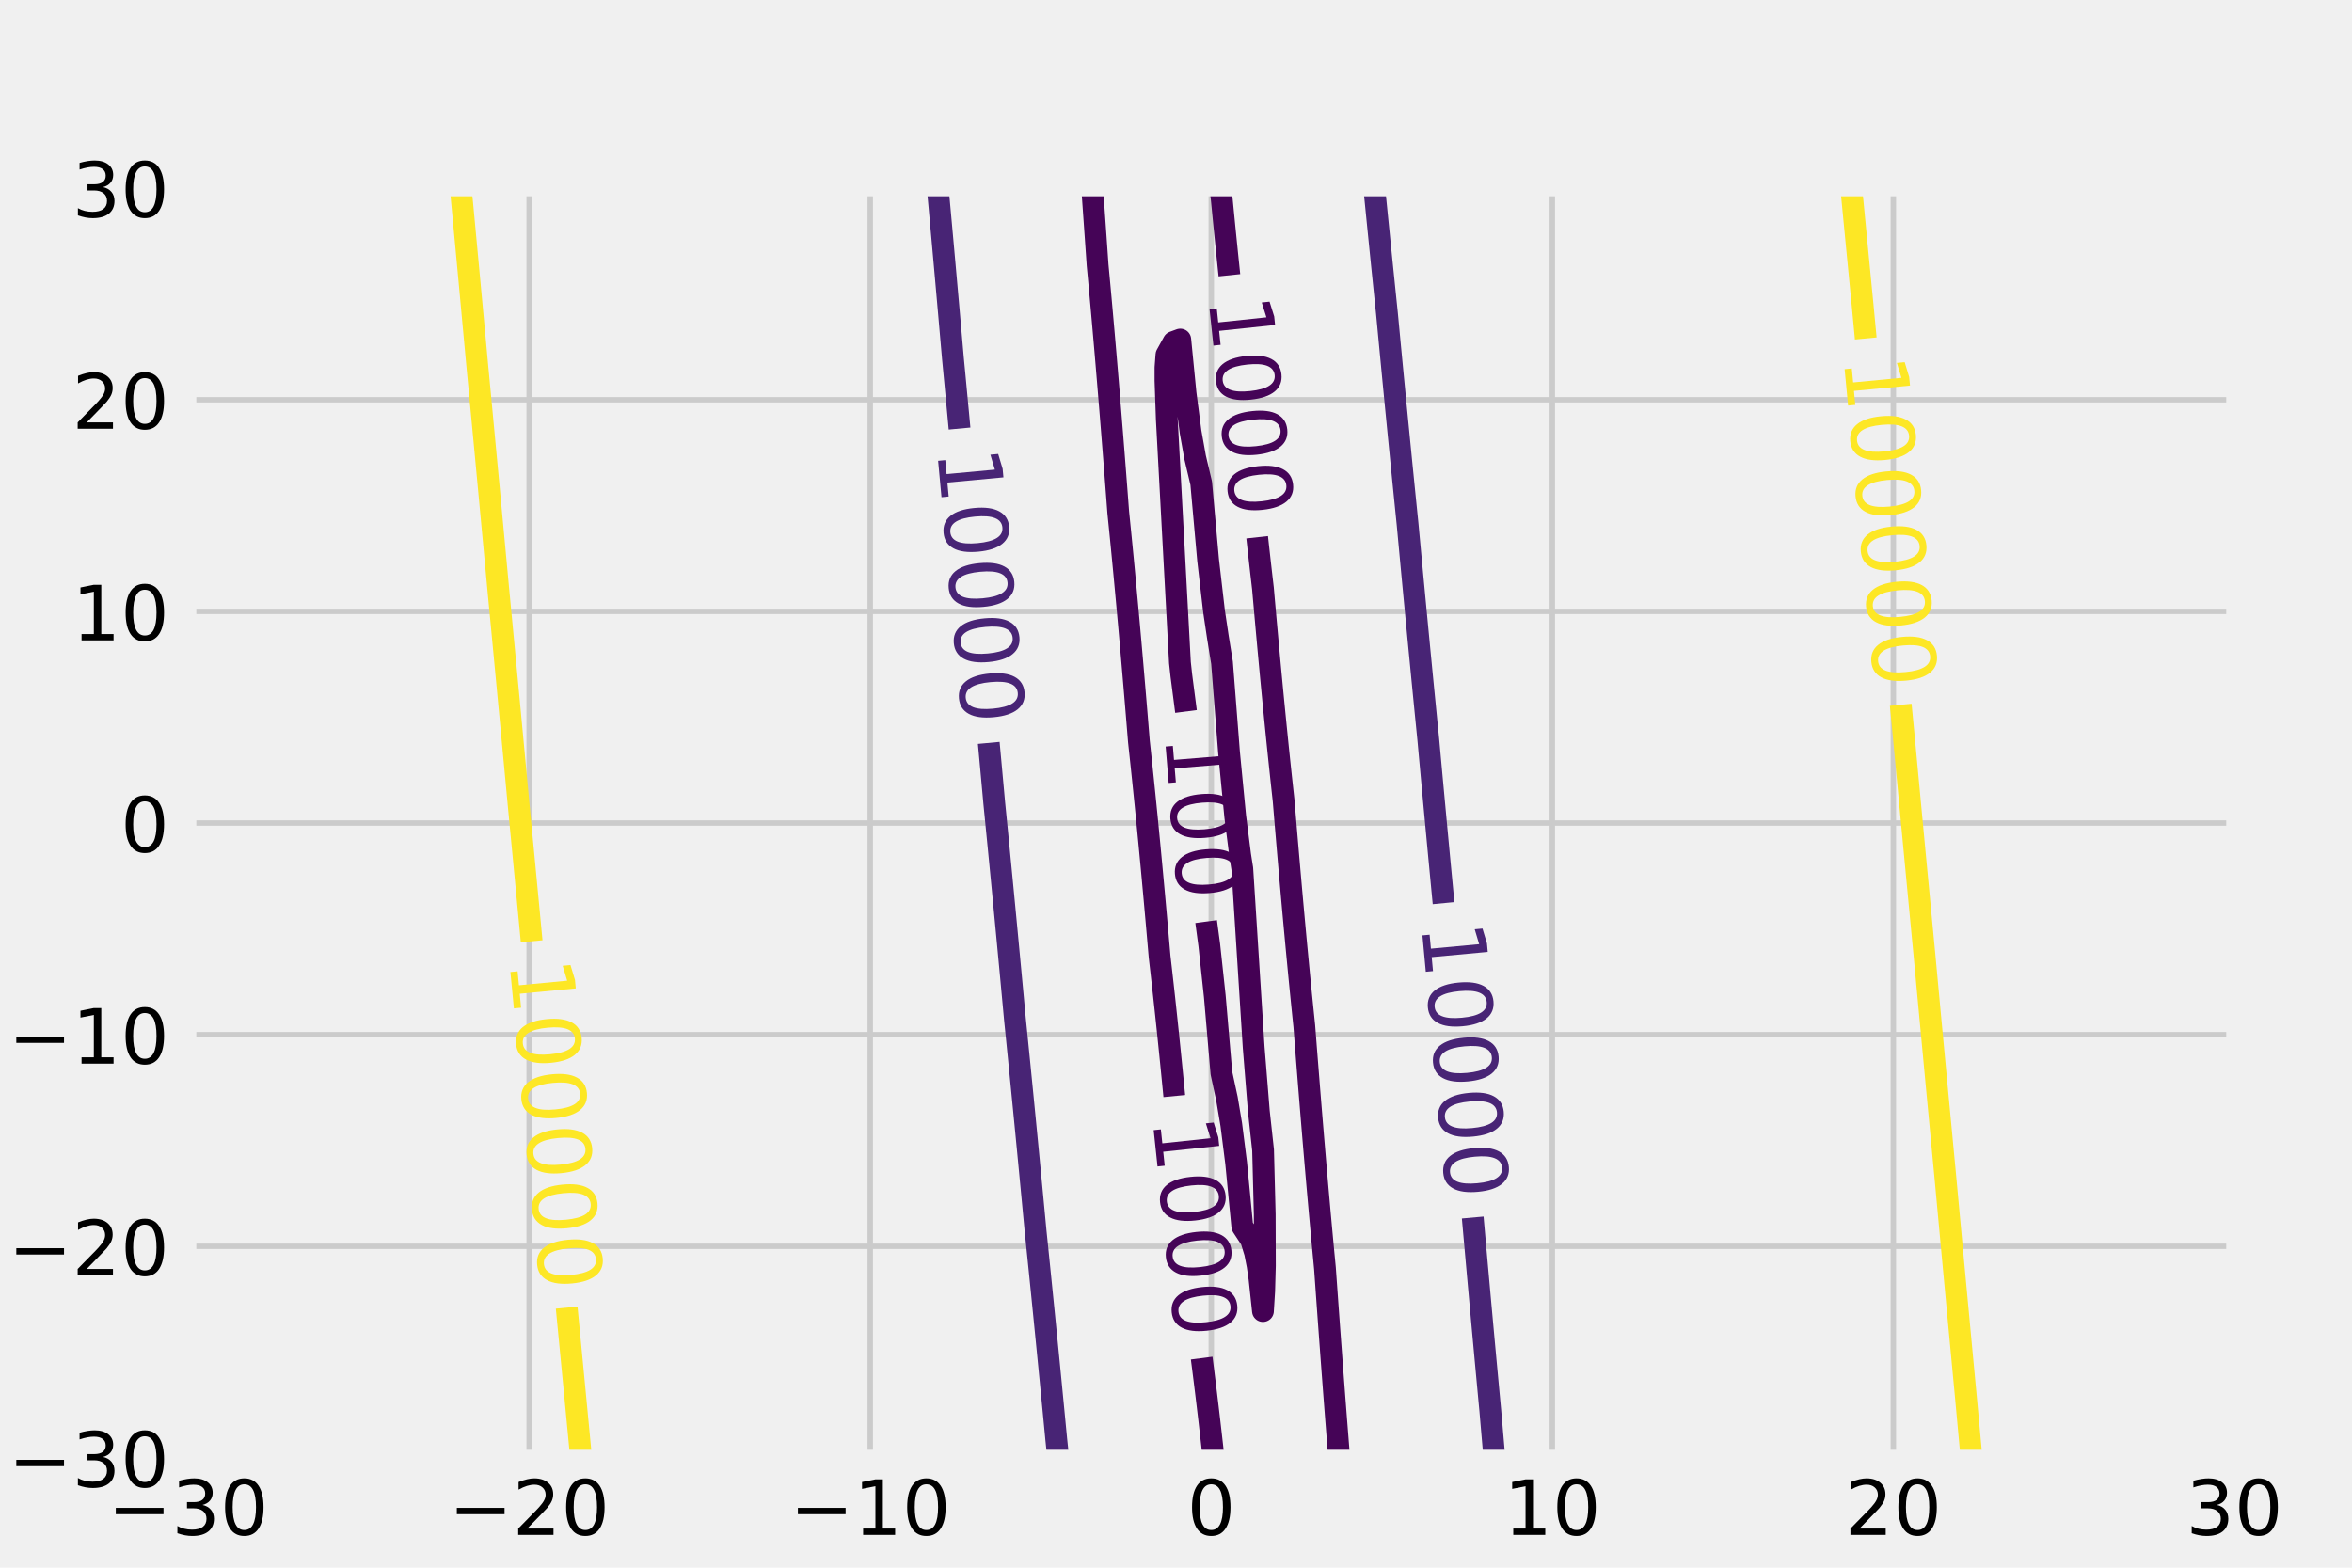
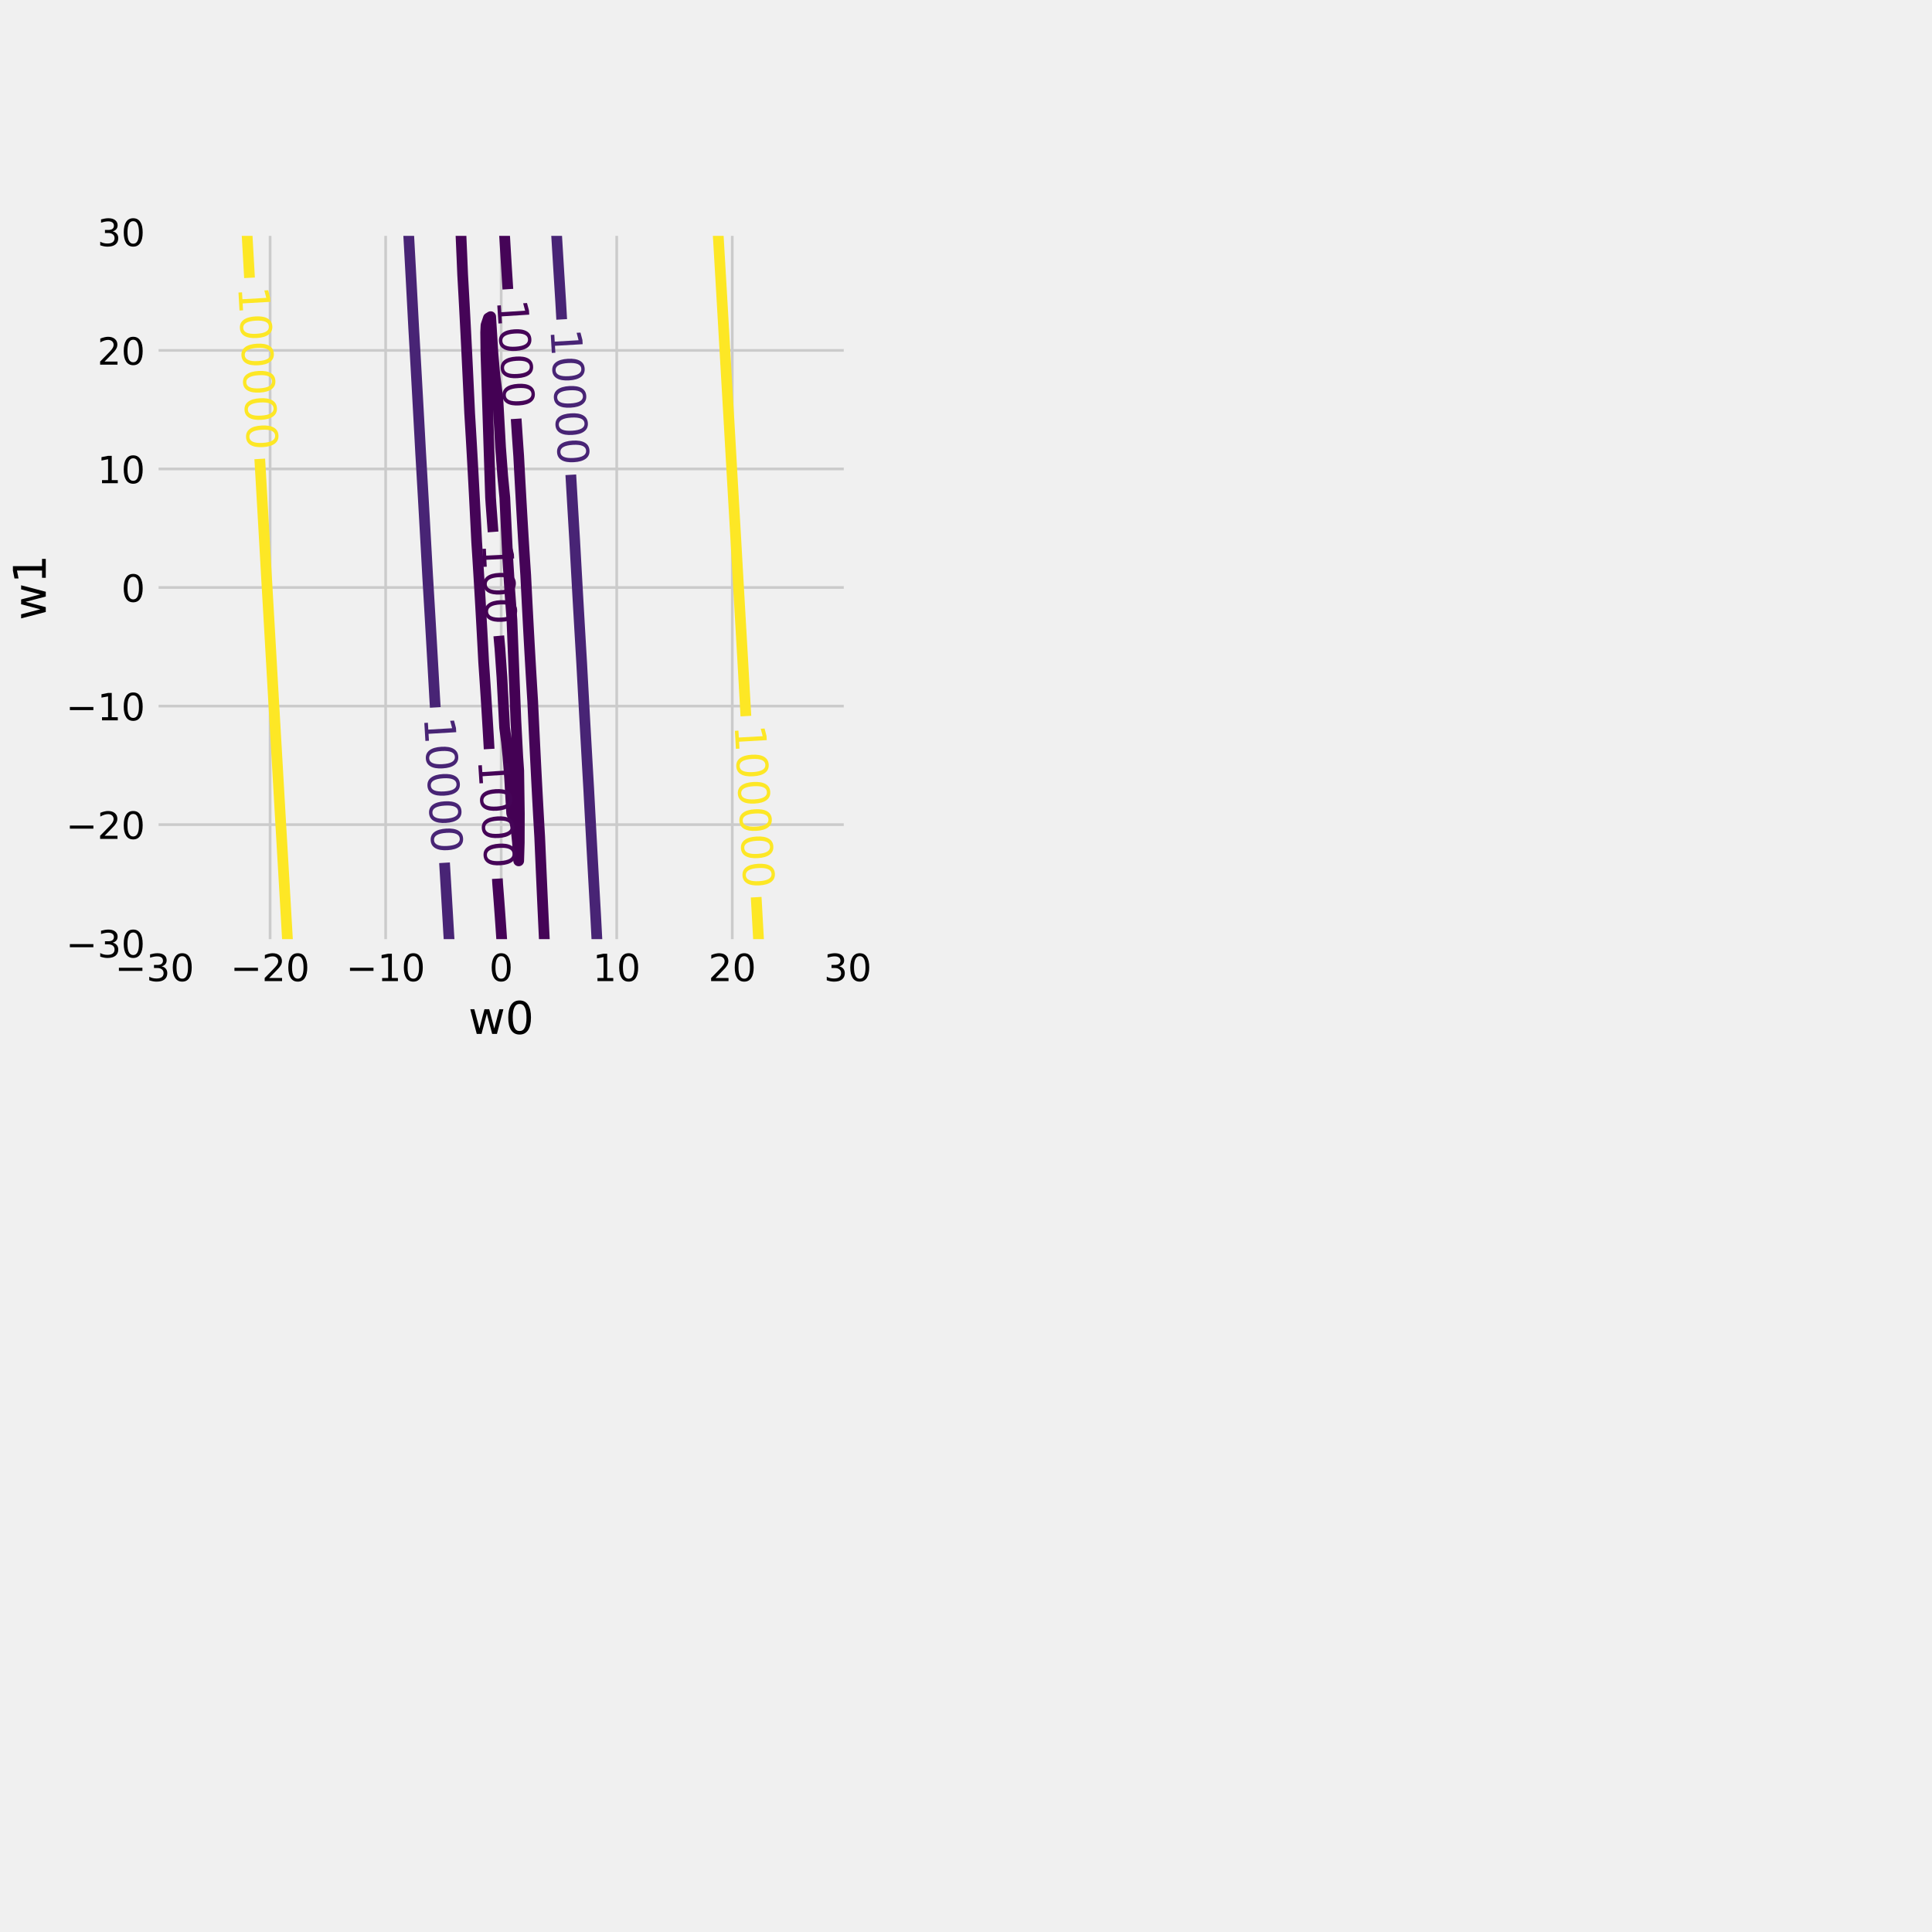
- <svg xmlns="http://www.w3.org/2000/svg" xmlns:xlink="http://www.w3.org/1999/xlink" height="288pt" version="1.1" viewBox="0 0 432 288" width="432pt">
+ <svg xmlns="http://www.w3.org/2000/svg" xmlns:xlink="http://www.w3.org/1999/xlink" height="720pt" version="1.1" viewBox="0 0 720 720" width="720pt">
  <defs>
    <style type="text/css">
*{stroke-linecap:butt;stroke-linejoin:round;}
  </style>
  </defs>
  <g id="figure_1">
    <g id="patch_1">
-       <path d="M 0 288  L 432 288  L 432 0  L 0 0  z " style="fill:#f0f0f0;" />
+       <path d="M 0 720  L 720 720  L 720 0  L 0 0  z " style="fill:#f0f0f0;" />
    </g>
    <g id="axes_1">
      <g id="patch_2">
-         <path d="M 34.56 267.84  L 410.4 267.84  L 410.4 34.56  L 34.56 34.56  z " style="fill:#f0f0f0;" />
+         <path d="M 57.6 351.491  L 315.953 351.491  L 315.953 86.4  L 57.6 86.4  z " style="fill:#f0f0f0;" />
      </g>
      <g id="matplotlib.axis_1">
        <g id="xtick_1">
          <g id="line2d_1">
-             <path clip-path="url(#p281c170695)" d="M 34.56 267.84  L 34.56 34.56  " style="fill:none;stroke:#cbcbcb;" />
+             <path clip-path="url(#p32007db3a5)" d="M 57.6 351.491  L 57.6 86.4  " style="fill:none;stroke:#cbcbcb;" />
          </g>
          <g id="line2d_2" />
          <g id="text_1">
            <defs>
              <path d="M 10.594 35.5  L 73.188 35.5  L 73.188 27.203  L 10.594 27.203  z " id="DejaVuSans-8722" />
              <path d="M 40.578 39.312  Q 47.656 37.797 51.625 33  Q 55.609 28.219 55.609 21.188  Q 55.609 10.406 48.188 4.484  Q 40.766 -1.422 27.094 -1.422  Q 22.516 -1.422 17.656 -0.516  Q 12.797 0.391 7.625 2.203  L 7.625 11.719  Q 11.719 9.328 16.594 8.109  Q 21.484 6.891 26.812 6.891  Q 36.078 6.891 40.938 10.547  Q 45.797 14.203 45.797 21.188  Q 45.797 27.641 41.281 31.266  Q 36.766 34.906 28.719 34.906  L 20.219 34.906  L 20.219 43.016  L 29.109 43.016  Q 36.375 43.016 40.234 45.922  Q 44.094 48.828 44.094 54.297  Q 44.094 59.906 40.109 62.906  Q 36.141 65.922 28.719 65.922  Q 24.656 65.922 20.016 65.031  Q 15.375 64.156 9.812 62.312  L 9.812 71.094  Q 15.438 72.656 20.344 73.438  Q 25.25 74.219 29.594 74.219  Q 40.828 74.219 47.359 69.109  Q 53.906 64.016 53.906 55.328  Q 53.906 49.266 50.438 45.094  Q 46.969 40.922 40.578 39.312  z " id="DejaVuSans-51" />
              <path d="M 31.781 66.406  Q 24.172 66.406 20.328 58.906  Q 16.5 51.422 16.5 36.375  Q 16.5 21.391 20.328 13.891  Q 24.172 6.391 31.781 6.391  Q 39.453 6.391 43.281 13.891  Q 47.125 21.391 47.125 36.375  Q 47.125 51.422 43.281 58.906  Q 39.453 66.406 31.781 66.406  z M 31.781 74.219  Q 44.047 74.219 50.516 64.516  Q 56.984 54.828 56.984 36.375  Q 56.984 17.969 50.516 8.266  Q 44.047 -1.422 31.781 -1.422  Q 19.531 -1.422 13.062 8.266  Q 6.594 17.969 6.594 36.375  Q 6.594 54.828 13.062 64.516  Q 19.531 74.219 31.781 74.219  z " id="DejaVuSans-48" />
            </defs>
-             <g transform="translate(19.78672 281.9778)scale(0.14 -0.14)">
+             <g transform="translate(42.82672 365.6287)scale(0.14 -0.14)">
              <use xlink:href="#DejaVuSans-8722" />
              <use x="83.789" xlink:href="#DejaVuSans-51" />
              <use x="147.412" xlink:href="#DejaVuSans-48" />
            </g>
          </g>
        </g>
        <g id="xtick_2">
          <g id="line2d_3">
-             <path clip-path="url(#p281c170695)" d="M 97.2 267.84  L 97.2 34.56  " style="fill:none;stroke:#cbcbcb;" />
+             <path clip-path="url(#p32007db3a5)" d="M 100.659 351.491  L 100.659 86.4  " style="fill:none;stroke:#cbcbcb;" />
          </g>
          <g id="line2d_4" />
          <g id="text_2">
            <defs>
              <path d="M 19.188 8.297  L 53.609 8.297  L 53.609 0  L 7.328 0  L 7.328 8.297  Q 12.938 14.109 22.625 23.891  Q 32.328 33.688 34.812 36.531  Q 39.547 41.844 41.422 45.531  Q 43.312 49.219 43.312 52.781  Q 43.312 58.594 39.234 62.25  Q 35.156 65.922 28.609 65.922  Q 23.969 65.922 18.812 64.312  Q 13.672 62.703 7.812 59.422  L 7.812 69.391  Q 13.766 71.781 18.938 73  Q 24.125 74.219 28.422 74.219  Q 39.75 74.219 46.484 68.547  Q 53.219 62.891 53.219 53.422  Q 53.219 48.922 51.531 44.891  Q 49.859 40.875 45.406 35.406  Q 44.188 33.984 37.641 27.219  Q 31.109 20.453 19.188 8.297  z " id="DejaVuSans-50" />
            </defs>
-             <g transform="translate(82.42672 281.9778)scale(0.14 -0.14)">
+             <g transform="translate(85.88554 365.6287)scale(0.14 -0.14)">
              <use xlink:href="#DejaVuSans-8722" />
              <use x="83.789" xlink:href="#DejaVuSans-50" />
              <use x="147.412" xlink:href="#DejaVuSans-48" />
            </g>
          </g>
        </g>
        <g id="xtick_3">
          <g id="line2d_5">
-             <path clip-path="url(#p281c170695)" d="M 159.84 267.84  L 159.84 34.56  " style="fill:none;stroke:#cbcbcb;" />
+             <path clip-path="url(#p32007db3a5)" d="M 143.718 351.491  L 143.718 86.4  " style="fill:none;stroke:#cbcbcb;" />
          </g>
          <g id="line2d_6" />
          <g id="text_3">
            <defs>
              <path d="M 12.406 8.297  L 28.516 8.297  L 28.516 63.922  L 10.984 60.406  L 10.984 69.391  L 28.422 72.906  L 38.281 72.906  L 38.281 8.297  L 54.391 8.297  L 54.391 0  L 12.406 0  z " id="DejaVuSans-49" />
            </defs>
-             <g transform="translate(145.0667 281.9778)scale(0.14 -0.14)">
+             <g transform="translate(128.9444 365.6287)scale(0.14 -0.14)">
              <use xlink:href="#DejaVuSans-8722" />
              <use x="83.789" xlink:href="#DejaVuSans-49" />
              <use x="147.412" xlink:href="#DejaVuSans-48" />
            </g>
          </g>
        </g>
        <g id="xtick_4">
          <g id="line2d_7">
-             <path clip-path="url(#p281c170695)" d="M 222.48 267.84  L 222.48 34.56  " style="fill:none;stroke:#cbcbcb;" />
+             <path clip-path="url(#p32007db3a5)" d="M 186.776 351.491  L 186.776 86.4  " style="fill:none;stroke:#cbcbcb;" />
          </g>
          <g id="line2d_8" />
          <g id="text_4">
-             <g transform="translate(218.0263 281.9778)scale(0.14 -0.14)">
+             <g transform="translate(182.3227 365.6287)scale(0.14 -0.14)">
              <use xlink:href="#DejaVuSans-48" />
            </g>
          </g>
        </g>
        <g id="xtick_5">
          <g id="line2d_9">
-             <path clip-path="url(#p281c170695)" d="M 285.12 267.84  L 285.12 34.56  " style="fill:none;stroke:#cbcbcb;" />
+             <path clip-path="url(#p32007db3a5)" d="M 229.835 351.491  L 229.835 86.4  " style="fill:none;stroke:#cbcbcb;" />
          </g>
          <g id="line2d_10" />
          <g id="text_5">
-             <g transform="translate(276.2125 281.9778)scale(0.14 -0.14)">
+             <g transform="translate(220.9278 365.6287)scale(0.14 -0.14)">
              <use xlink:href="#DejaVuSans-49" />
              <use x="63.623" xlink:href="#DejaVuSans-48" />
            </g>
          </g>
        </g>
        <g id="xtick_6">
          <g id="line2d_11">
-             <path clip-path="url(#p281c170695)" d="M 347.76 267.84  L 347.76 34.56  " style="fill:none;stroke:#cbcbcb;" />
+             <path clip-path="url(#p32007db3a5)" d="M 272.894 351.491  L 272.894 86.4  " style="fill:none;stroke:#cbcbcb;" />
          </g>
          <g id="line2d_12" />
          <g id="text_6">
-             <g transform="translate(338.8525 281.9778)scale(0.14 -0.14)">
+             <g transform="translate(263.9866 365.6287)scale(0.14 -0.14)">
              <use xlink:href="#DejaVuSans-50" />
              <use x="63.623" xlink:href="#DejaVuSans-48" />
            </g>
          </g>
        </g>
        <g id="xtick_7">
          <g id="line2d_13">
-             <path clip-path="url(#p281c170695)" d="M 410.4 267.84  L 410.4 34.56  " style="fill:none;stroke:#cbcbcb;" />
+             <path clip-path="url(#p32007db3a5)" d="M 315.953 351.491  L 315.953 86.4  " style="fill:none;stroke:#cbcbcb;" />
          </g>
          <g id="line2d_14" />
          <g id="text_7">
-             <g transform="translate(401.4925 281.9778)scale(0.14 -0.14)">
+             <g transform="translate(307.0454 365.6287)scale(0.14 -0.14)">
              <use xlink:href="#DejaVuSans-51" />
              <use x="63.623" xlink:href="#DejaVuSans-48" />
            </g>
+           </g>
+         </g>
+         <g id="text_8">
+           <defs>
+             <path d="M 4.203 54.688  L 13.188 54.688  L 24.422 12.016  L 35.594 54.688  L 46.188 54.688  L 57.422 12.016  L 68.609 54.688  L 77.594 54.688  L 63.281 0  L 52.688 0  L 40.922 44.828  L 29.109 0  L 18.5 0  z " id="DejaVuSans-119" />
+           </defs>
+           <g transform="translate(174.5623 385.3057)scale(0.168 -0.168)">
+             <use xlink:href="#DejaVuSans-119" />
+             <use x="81.787" xlink:href="#DejaVuSans-48" />
          </g>
        </g>
      </g>
      <g id="matplotlib.axis_2">
        <g id="ytick_1">
          <g id="line2d_15">
-             <path clip-path="url(#p281c170695)" d="M 34.56 267.84  L 410.4 267.84  " style="fill:none;stroke:#cbcbcb;" />
+             <path clip-path="url(#p32007db3a5)" d="M 57.6 351.491  L 315.953 351.491  " style="fill:none;stroke:#cbcbcb;" />
          </g>
          <g id="line2d_16" />
-           <g id="text_8">
-             <g transform="translate(1.513437 273.1589)scale(0.14 -0.14)">
+           <g id="text_9">
+             <g transform="translate(24.55344 356.8098)scale(0.14 -0.14)">
              <use xlink:href="#DejaVuSans-8722" />
              <use x="83.789" xlink:href="#DejaVuSans-51" />
              <use x="147.412" xlink:href="#DejaVuSans-48" />
            </g>
          </g>
        </g>
        <g id="ytick_2">
          <g id="line2d_17">
-             <path clip-path="url(#p281c170695)" d="M 34.56 228.96  L 410.4 228.96  " style="fill:none;stroke:#cbcbcb;" />
+             <path clip-path="url(#p32007db3a5)" d="M 57.6 307.309  L 315.953 307.309  " style="fill:none;stroke:#cbcbcb;" />
          </g>
          <g id="line2d_18" />
-           <g id="text_9">
-             <g transform="translate(1.513437 234.2789)scale(0.14 -0.14)">
+           <g id="text_10">
+             <g transform="translate(24.55344 312.628)scale(0.14 -0.14)">
              <use xlink:href="#DejaVuSans-8722" />
              <use x="83.789" xlink:href="#DejaVuSans-50" />
              <use x="147.412" xlink:href="#DejaVuSans-48" />
            </g>
          </g>
        </g>
        <g id="ytick_3">
          <g id="line2d_19">
-             <path clip-path="url(#p281c170695)" d="M 34.56 190.08  L 410.4 190.08  " style="fill:none;stroke:#cbcbcb;" />
+             <path clip-path="url(#p32007db3a5)" d="M 57.6 263.127  L 315.953 263.127  " style="fill:none;stroke:#cbcbcb;" />
          </g>
          <g id="line2d_20" />
-           <g id="text_10">
-             <g transform="translate(1.513437 195.3989)scale(0.14 -0.14)">
+           <g id="text_11">
+             <g transform="translate(24.55344 268.4462)scale(0.14 -0.14)">
              <use xlink:href="#DejaVuSans-8722" />
              <use x="83.789" xlink:href="#DejaVuSans-49" />
              <use x="147.412" xlink:href="#DejaVuSans-48" />
            </g>
          </g>
        </g>
        <g id="ytick_4">
          <g id="line2d_21">
-             <path clip-path="url(#p281c170695)" d="M 34.56 151.2  L 410.4 151.2  " style="fill:none;stroke:#cbcbcb;" />
+             <path clip-path="url(#p32007db3a5)" d="M 57.6 218.945  L 315.953 218.945  " style="fill:none;stroke:#cbcbcb;" />
          </g>
          <g id="line2d_22" />
-           <g id="text_11">
-             <g transform="translate(22.1525 156.5189)scale(0.14 -0.14)">
+           <g id="text_12">
+             <g transform="translate(45.1925 224.2644)scale(0.14 -0.14)">
              <use xlink:href="#DejaVuSans-48" />
            </g>
          </g>
        </g>
        <g id="ytick_5">
          <g id="line2d_23">
-             <path clip-path="url(#p281c170695)" d="M 34.56 112.32  L 410.4 112.32  " style="fill:none;stroke:#cbcbcb;" />
+             <path clip-path="url(#p32007db3a5)" d="M 57.6 174.764  L 315.953 174.764  " style="fill:none;stroke:#cbcbcb;" />
          </g>
          <g id="line2d_24" />
-           <g id="text_12">
-             <g transform="translate(13.245 117.6389)scale(0.14 -0.14)">
+           <g id="text_13">
+             <g transform="translate(36.285 180.0825)scale(0.14 -0.14)">
              <use xlink:href="#DejaVuSans-49" />
              <use x="63.623" xlink:href="#DejaVuSans-48" />
            </g>
          </g>
        </g>
        <g id="ytick_6">
          <g id="line2d_25">
-             <path clip-path="url(#p281c170695)" d="M 34.56 73.44  L 410.4 73.44  " style="fill:none;stroke:#cbcbcb;" />
+             <path clip-path="url(#p32007db3a5)" d="M 57.6 130.582  L 315.953 130.582  " style="fill:none;stroke:#cbcbcb;" />
          </g>
          <g id="line2d_26" />
-           <g id="text_13">
-             <g transform="translate(13.245 78.75891)scale(0.14 -0.14)">
+           <g id="text_14">
+             <g transform="translate(36.285 135.9007)scale(0.14 -0.14)">
              <use xlink:href="#DejaVuSans-50" />
              <use x="63.623" xlink:href="#DejaVuSans-48" />
            </g>
          </g>
        </g>
        <g id="ytick_7">
          <g id="line2d_27">
-             <path clip-path="url(#p281c170695)" d="M 34.56 34.56  L 410.4 34.56  " style="fill:none;stroke:#cbcbcb;" />
+             <path clip-path="url(#p32007db3a5)" d="M 57.6 86.4  L 315.953 86.4  " style="fill:none;stroke:#cbcbcb;" />
          </g>
          <g id="line2d_28" />
-           <g id="text_14">
-             <g transform="translate(13.245 39.87891)scale(0.14 -0.14)">
+           <g id="text_15">
+             <g transform="translate(36.285 91.71891)scale(0.14 -0.14)">
              <use xlink:href="#DejaVuSans-51" />
              <use x="63.623" xlink:href="#DejaVuSans-48" />
            </g>
          </g>
        </g>
+         <g id="text_16">
+           <g transform="translate(17.05956 231.1596)rotate(-90)scale(0.168 -0.168)">
+             <use xlink:href="#DejaVuSans-119" />
+             <use x="81.787" xlink:href="#DejaVuSans-49" />
+           </g>
+         </g>
      </g>
      <g id="LineCollection_1">
-         <path clip-path="url(#p281c170695)" d="M 217.836 130.702  L 216.981 124.102  L 216.723 121.745  L 214.309 76.975  L 214.065 69.905  L 214.066 67.549  L 214.242 65.193  L 215.543 62.836  L 216.785 62.378  L 217.758 72.262  L 218.675 79.331  L 219.516 84.044  L 220.629 88.756  L 221.896 102.895  L 222.987 112.32  L 223.691 117.033  L 224.452 121.745  L 225.741 138.24  L 226.882 150.022  L 227.783 157.091  L 228.175 159.58  L 230.269 192.436  L 231.22 204.218  L 231.995 211.287  L 232.298 223.069  L 232.328 232.495  L 232.198 237.207  L 231.971 240.85  L 231.326 234.851  L 230.983 232.495  L 230.52 230.138  L 229.796 227.782  L 228.175 225.309  L 227.045 213.644  L 226.149 206.575  L 225.358 201.862  L 224.342 197.149  L 223.123 183.011  L 222.107 173.585  L 221.535 169.306  L 221.535 169.306  " style="fill:none;stroke:#440154;stroke-width:4;" />
+         <path clip-path="url(#p32007db3a5)" d="M 183.755 198.235  L 182.997 188.152  L 182.819 185.474  L 181.091 131.921  L 180.993 123.888  L 181.114 121.21  L 182.008 118.532  L 182.862 118.011  L 183.72 131.921  L 184.427 139.954  L 185.12 145.309  L 185.504 147.987  L 186.544 166.731  L 187.354 177.441  L 188.132 185.474  L 189.16 206.896  L 189.991 220.284  L 190.783 230.995  L 192.248 268.483  L 192.95 281.871  L 193.317 287.226  L 193.548 303.293  L 193.513 314.003  L 193.301 320.82  L 192.857 314.003  L 192.303 308.648  L 191.805 305.97  L 190.691 303.16  L 189.915 289.904  L 189.298 281.871  L 188.755 276.516  L 188.057 271.16  L 187.059 252.417  L 186.313 241.706  L 185.891 236.969  L 185.891 236.969  " style="fill:none;stroke:#440154;stroke-width:4;" />
      </g>
      <g id="LineCollection_2">
-         <path clip-path="url(#p281c170695)" d="M 222.898 267.84  L 222.637 265.484  L 222.37 263.127  L 222.099 260.771  L 221.821 258.415  L 221.538 256.058  L 221.249 253.702  L 220.953 251.345  L 220.715 249.496  " style="fill:none;stroke:#450457;stroke-width:4;" />
-         <path clip-path="url(#p281c170695)" d="M 215.687 201.36  L 215.507 199.505  L 215.275 197.149  L 215.04 194.793  L 214.801 192.436  L 214.559 190.08  L 214.312 187.724  L 214.061 185.367  L 213.805 183.011  L 213.545 180.655  L 213.28 178.298  L 213.009 175.942  L 212.989 175.769  L 212.8 173.585  L 212.594 171.229  L 212.386 168.873  L 212.175 166.516  L 211.962 164.16  L 211.746 161.804  L 211.528 159.447  L 211.306 157.091  L 211.082 154.735  L 210.854 152.378  L 210.623 150.022  L 210.388 147.665  L 210.149 145.309  L 209.907 142.953  L 209.66 140.596  L 209.408 138.24  L 209.193 136.252  L 209.162 135.884  L 208.97 133.527  L 208.776 131.171  L 208.58 128.815  L 208.381 126.458  L 208.181 124.102  L 207.979 121.745  L 207.774 119.389  L 207.567 117.033  L 207.357 114.676  L 207.144 112.32  L 206.929 109.964  L 206.71 107.607  L 206.489 105.251  L 206.264 102.895  L 206.035 100.538  L 205.803 98.182  L 205.566 95.825  L 205.396 94.152  L 205.344 93.469  L 205.165 91.113  L 204.984 88.756  L 204.802 86.4  L 204.618 84.044  L 204.432 81.687  L 204.245 79.331  L 204.056 76.975  L 203.865 74.618  L 203.671 72.262  L 203.476 69.905  L 203.279 67.549  L 203.079 65.193  L 202.876 62.836  L 202.671 60.48  L 202.463 58.124  L 202.252 55.767  L 202.038 53.411  L 201.82 51.055  L 201.6 48.714  L 201.599 48.698  L 201.436 46.342  L 201.272 43.985  L 201.107 41.629  L 200.941 39.273  L 200.774 36.916  L 200.605 34.56  " style="fill:none;stroke:#450457;stroke-width:4;" />
-         <path clip-path="url(#p281c170695)" d="M 224.142 34.56  L 224.378 36.358  L 224.433 36.916  L 224.662 39.273  L 224.894 41.629  L 225.13 43.985  L 225.369 46.342  L 225.612 48.698  L 225.808 50.568  " style="fill:none;stroke:#450457;stroke-width:4;" />
-         <path clip-path="url(#p281c170695)" d="M 230.906 98.697  L 231.108 100.538  L 231.371 102.895  L 231.639 105.251  L 231.913 107.607  L 231.971 108.105  L 232.134 109.964  L 232.343 112.32  L 232.553 114.676  L 232.767 117.033  L 232.982 119.389  L 233.201 121.745  L 233.423 124.102  L 233.647 126.458  L 233.875 128.815  L 234.106 131.171  L 234.341 133.527  L 234.579 135.884  L 234.821 138.24  L 235.068 140.596  L 235.319 142.953  L 235.575 145.309  L 235.767 147.06  L 235.818 147.665  L 236.013 150.022  L 236.211 152.378  L 236.41 154.735  L 236.612 157.091  L 236.816 159.447  L 237.022 161.804  L 237.231 164.16  L 237.442 166.516  L 237.656 168.873  L 237.873 171.229  L 238.093 173.585  L 238.316 175.942  L 238.542 178.298  L 238.772 180.655  L 239.006 183.011  L 239.244 185.367  L 239.486 187.724  L 239.564 188.476  L 239.688 190.08  L 239.871 192.436  L 240.056 194.793  L 240.243 197.149  L 240.431 199.505  L 240.622 201.862  L 240.814 204.218  L 241.008 206.575  L 241.204 208.931  L 241.402 211.287  L 241.603 213.644  L 241.806 216  L 242.012 218.356  L 242.221 220.713  L 242.432 223.069  L 242.647 225.425  L 242.865 227.782  L 243.086 230.138  L 243.312 232.495  L 243.36 233  L 243.492 234.851  L 243.66 237.207  L 243.829 239.564  L 244 241.92  L 244.171 244.276  L 244.344 246.633  L 244.519 248.989  L 244.694 251.345  L 244.872 253.702  L 245.05 256.058  L 245.231 258.415  L 245.413 260.771  L 245.598 263.127  L 245.784 265.484  L 245.972 267.84  " style="fill:none;stroke:#450457;stroke-width:4;" />
+         <path clip-path="url(#p32007db3a5)" d="M 187.064 351.491  L 186.884 348.813  L 186.701 346.136  L 186.514 343.458  L 186.324 340.78  L 186.129 338.102  L 185.93 335.425  L 185.726 332.747  L 185.518 330.069  L 185.472 329.478  L 185.354 327.446  " style="fill:none;stroke:#450457;stroke-width:4;" />
+         <path clip-path="url(#p32007db3a5)" d="M 182.292 279.143  L 182.14 276.516  L 181.983 273.838  L 181.824 271.16  L 181.662 268.483  L 181.498 265.805  L 181.331 263.127  L 181.162 260.45  L 180.989 257.772  L 180.814 255.094  L 180.635 252.417  L 180.452 249.739  L 180.266 247.061  L 180.252 246.865  L 180.122 244.383  L 179.981 241.706  L 179.838 239.028  L 179.693 236.35  L 179.547 233.673  L 179.398 230.995  L 179.248 228.317  L 179.096 225.64  L 178.941 222.962  L 178.785 220.284  L 178.626 217.607  L 178.464 214.929  L 178.3 212.251  L 178.134 209.574  L 177.964 206.896  L 177.791 204.218  L 177.643 201.96  L 177.622 201.54  L 177.49 198.863  L 177.356 196.185  L 177.221 193.507  L 177.085 190.83  L 176.947 188.152  L 176.808 185.474  L 176.667 182.797  L 176.525 180.119  L 176.381 177.441  L 176.235 174.764  L 176.087 172.086  L 175.936 169.408  L 175.784 166.731  L 175.629 164.053  L 175.472 161.375  L 175.312 158.698  L 175.15 156.02  L 175.033 154.119  L 174.997 153.342  L 174.874 150.664  L 174.75 147.987  L 174.624 145.309  L 174.498 142.631  L 174.37 139.954  L 174.242 137.276  L 174.112 134.598  L 173.98 131.921  L 173.847 129.243  L 173.713 126.565  L 173.577 123.888  L 173.44 121.21  L 173.301 118.532  L 173.16 115.855  L 173.017 113.177  L 172.872 110.499  L 172.724 107.821  L 172.575 105.144  L 172.424 102.484  L 172.423 102.466  L 172.311 99.788  L 172.198 97.111  L 172.085 94.433  L 171.97 91.755  L 171.855 89.078  L 171.74 86.4  " style="fill:none;stroke:#450457;stroke-width:4;" />
+         <path clip-path="url(#p32007db3a5)" d="M 187.919 86.4  L 188.081 88.443  L 188.119 89.078  L 188.276 91.755  L 188.436 94.433  L 188.598 97.111  L 188.763 99.788  L 188.93 102.466  L 189.1 105.144  L 189.269 107.776  " style="fill:none;stroke:#450457;stroke-width:4;" />
+         <path clip-path="url(#p32007db3a5)" d="M 192.359 156.077  L 192.53 158.698  L 192.707 161.375  L 192.888 164.053  L 193.072 166.731  L 193.261 169.408  L 193.301 169.973  L 193.413 172.086  L 193.556 174.764  L 193.701 177.441  L 193.847 180.119  L 193.996 182.797  L 194.146 185.474  L 194.298 188.152  L 194.453 190.83  L 194.609 193.507  L 194.768 196.185  L 194.929 198.863  L 195.093 201.54  L 195.26 204.218  L 195.429 206.896  L 195.602 209.574  L 195.778 212.251  L 195.91 214.241  L 195.945 214.929  L 196.079 217.607  L 196.215 220.284  L 196.352 222.962  L 196.491 225.64  L 196.631 228.317  L 196.773 230.995  L 196.916 233.673  L 197.061 236.35  L 197.208 239.028  L 197.358 241.706  L 197.509 244.383  L 197.662 247.061  L 197.818 249.739  L 197.976 252.417  L 198.137 255.094  L 198.3 257.772  L 198.466 260.45  L 198.52 261.305  L 198.605 263.127  L 198.731 265.805  L 198.859 268.483  L 198.987 271.16  L 199.116 273.838  L 199.247 276.516  L 199.379 279.193  L 199.512 281.871  L 199.647 284.549  L 199.784 287.226  L 199.922 289.904  L 200.061 292.582  L 200.203 295.26  L 200.346 297.937  L 200.492 300.615  L 200.639 303.293  L 200.789 305.97  L 200.941 308.648  L 201.096 311.326  L 201.129 311.9  L 201.22 314.003  L 201.336 316.681  L 201.452 319.359  L 201.569 322.036  L 201.687 324.714  L 201.806 327.392  L 201.926 330.069  L 202.047 332.747  L 202.168 335.425  L 202.291 338.102  L 202.416 340.78  L 202.541 343.458  L 202.668 346.136  L 202.796 348.813  L 202.925 351.491  " style="fill:none;stroke:#450457;stroke-width:4;" />
      </g>
      <g id="LineCollection_3">
-         <path clip-path="url(#p281c170695)" d="M 194.364 267.84  L 194.117 265.484  L 194.007 264.433  L 193.882 263.127  L 193.656 260.771  L 193.429 258.415  L 193.2 256.058  L 192.971 253.702  L 192.741 251.345  L 192.509 248.989  L 192.277 246.633  L 192.043 244.276  L 191.809 241.92  L 191.573 239.564  L 191.336 237.207  L 191.098 234.851  L 190.859 232.495  L 190.618 230.138  L 190.377 227.782  L 190.211 226.172  L 190.141 225.425  L 189.918 223.069  L 189.696 220.713  L 189.472 218.356  L 189.247 216  L 189.021 213.644  L 188.794 211.287  L 188.566 208.931  L 188.337 206.575  L 188.107 204.218  L 187.876 201.862  L 187.644 199.505  L 187.41 197.149  L 187.176 194.793  L 186.94 192.436  L 186.704 190.08  L 186.466 187.724  L 186.415 187.216  L 186.244 185.367  L 186.025 183.011  L 185.806 180.655  L 185.586 178.298  L 185.364 175.942  L 185.142 173.585  L 184.919 171.229  L 184.695 168.873  L 184.47 166.516  L 184.244 164.16  L 184.017 161.804  L 183.789 159.447  L 183.559 157.091  L 183.329 154.735  L 183.098 152.378  L 182.865 150.022  L 182.631 147.665  L 182.618 147.532  L 182.417 145.309  L 182.202 142.953  L 181.987 140.596  L 181.771 138.24  L 181.608 136.478  " style="fill:none;stroke:#482475;stroke-width:4;" />
-         <path clip-path="url(#p281c170695)" d="M 176.244 78.727  L 176.081 76.975  L 175.86 74.618  L 175.638 72.262  L 175.416 69.905  L 175.192 67.549  L 175.025 65.804  L 174.972 65.193  L 174.767 62.836  L 174.56 60.48  L 174.354 58.124  L 174.146 55.767  L 173.937 53.411  L 173.728 51.055  L 173.518 48.698  L 173.307 46.342  L 173.095 43.985  L 172.882 41.629  L 172.668 39.273  L 172.454 36.916  L 172.238 34.56  " style="fill:none;stroke:#482475;stroke-width:4;" />
-         <path clip-path="url(#p281c170695)" d="M 252.419 34.56  L 252.652 36.916  L 252.886 39.273  L 253.122 41.629  L 253.359 43.985  L 253.596 46.342  L 253.835 48.698  L 254.076 51.055  L 254.317 53.411  L 254.56 55.767  L 254.749 57.6  L 254.799 58.124  L 255.022 60.48  L 255.245 62.836  L 255.47 65.193  L 255.696 67.549  L 255.923 69.905  L 256.151 72.262  L 256.38 74.618  L 256.61 76.975  L 256.841 79.331  L 257.073 81.687  L 257.306 84.044  L 257.54 86.4  L 257.776 88.756  L 258.012 91.113  L 258.25 93.469  L 258.489 95.825  L 258.545 96.384  L 258.712 98.182  L 258.932 100.538  L 259.152 102.895  L 259.373 105.251  L 259.596 107.607  L 259.819 109.964  L 260.043 112.32  L 260.268 114.676  L 260.494 117.033  L 260.721 119.389  L 260.95 121.745  L 261.179 124.102  L 261.409 126.458  L 261.641 128.815  L 261.873 131.171  L 262.107 133.527  L 262.342 135.884  L 262.342 135.886  L 262.556 138.24  L 262.772 140.596  L 262.988 142.953  L 263.206 145.309  L 263.424 147.665  L 263.643 150.022  L 263.863 152.378  L 264.084 154.735  L 264.306 157.091  L 264.529 159.447  L 264.753 161.804  L 264.978 164.16  L 265.146 165.917  " style="fill:none;stroke:#482475;stroke-width:4;" />
-         <path clip-path="url(#p281c170695)" d="M 270.501 223.669  L 270.657 225.425  L 270.866 227.782  L 271.075 230.138  L 271.286 232.495  L 271.498 234.851  L 271.71 237.207  L 271.923 239.564  L 272.137 241.92  L 272.352 244.276  L 272.568 246.633  L 272.785 248.989  L 273.003 251.345  L 273.222 253.702  L 273.441 256.058  L 273.662 258.415  L 273.731 259.147  L 273.87 260.771  L 274.072 263.127  L 274.276 265.484  L 274.479 267.84  " style="fill:none;stroke:#482475;stroke-width:4;" />
+         <path clip-path="url(#p32007db3a5)" d="M 167.449 351.491  L 167.28 348.813  L 167.204 347.62  L 167.118 346.136  L 166.963 343.458  L 166.807 340.78  L 166.65 338.102  L 166.492 335.425  L 166.334 332.747  L 166.175 330.069  L 166.015 327.392  L 165.854 324.714  L 165.693 322.036  L 165.662 321.53  " style="fill:none;stroke:#482475;stroke-width:4;" />
+         <path clip-path="url(#p32007db3a5)" d="M 162.215 263.633  L 162.184 263.127  L 162.02 260.45  L 161.985 259.873  L 161.868 257.772  L 161.717 255.094  L 161.567 252.417  L 161.415 249.739  L 161.263 247.061  L 161.11 244.383  L 160.957 241.706  L 160.803 239.028  L 160.648 236.35  L 160.493 233.673  L 160.337 230.995  L 160.18 228.317  L 160.022 225.64  L 159.864 222.962  L 159.705 220.284  L 159.545 217.607  L 159.384 214.929  L 159.375 214.777  L 159.237 212.251  L 159.089 209.574  L 158.941 206.896  L 158.793 204.218  L 158.643 201.54  L 158.494 198.863  L 158.343 196.185  L 158.192 193.507  L 158.04 190.83  L 157.888 188.152  L 157.735 185.474  L 157.581 182.797  L 157.426 180.119  L 157.271 177.441  L 157.115 174.764  L 156.959 172.086  L 156.801 169.408  L 156.766 168.805  L 156.654 166.731  L 156.51 164.053  L 156.365 161.375  L 156.219 158.698  L 156.073 156.02  L 155.926 153.342  L 155.779 150.664  L 155.631 147.987  L 155.482 145.309  L 155.333 142.631  L 155.183 139.954  L 155.033 137.276  L 154.882 134.598  L 154.73 131.921  L 154.577 129.243  L 154.424 126.565  L 154.27 123.888  L 154.156 121.905  L 154.119 121.21  L 153.978 118.532  L 153.837 115.855  L 153.694 113.177  L 153.551 110.499  L 153.408 107.821  L 153.264 105.144  L 153.12 102.466  L 152.975 99.788  L 152.829 97.111  L 152.683 94.433  L 152.536 91.755  L 152.388 89.078  L 152.24 86.4  " style="fill:none;stroke:#482475;stroke-width:4;" />
+         <path clip-path="url(#p32007db3a5)" d="M 207.356 86.4  L 207.517 89.078  L 207.678 91.755  L 207.84 94.433  L 208.002 97.111  L 208.166 99.788  L 208.33 102.466  L 208.495 105.144  L 208.661 107.821  L 208.828 110.499  L 208.958 112.581  L 208.992 113.177  L 209.146 115.855  L 209.3 118.532  L 209.329 119.037  " style="fill:none;stroke:#482475;stroke-width:4;" />
+         <path clip-path="url(#p32007db3a5)" d="M 212.723 176.938  L 212.752 177.441  L 212.908 180.119  L 213.064 182.797  L 213.221 185.474  L 213.378 188.152  L 213.536 190.83  L 213.696 193.507  L 213.855 196.185  L 214.016 198.863  L 214.177 201.54  L 214.178 201.543  L 214.325 204.218  L 214.473 206.896  L 214.622 209.574  L 214.771 212.251  L 214.921 214.929  L 215.072 217.607  L 215.223 220.284  L 215.375 222.962  L 215.528 225.64  L 215.681 228.317  L 215.835 230.995  L 215.989 233.673  L 216.145 236.35  L 216.301 239.028  L 216.457 241.706  L 216.615 244.383  L 216.773 247.061  L 216.787 247.297  L 216.919 249.739  L 217.064 252.417  L 217.21 255.094  L 217.357 257.772  L 217.504 260.45  L 217.651 263.127  L 217.799 265.805  L 217.948 268.483  L 218.098 271.16  L 218.248 273.838  L 218.398 276.516  L 218.55 279.193  L 218.702 281.871  L 218.854 284.549  L 219.008 287.226  L 219.162 289.904  L 219.317 292.582  L 219.397 293.966  L 219.465 295.26  L 219.607 297.937  L 219.75 300.615  L 219.893 303.293  L 220.037 305.97  L 220.181 308.648  L 220.326 311.326  L 220.471 314.003  L 220.617 316.681  L 220.764 319.359  L 220.911 322.036  L 221.059 324.714  L 221.207 327.392  L 221.356 330.069  L 221.506 332.747  L 221.656 335.425  L 221.807 338.102  L 221.959 340.78  L 222.006 341.613  L 222.102 343.458  L 222.241 346.136  L 222.381 348.813  L 222.521 351.491  " style="fill:none;stroke:#482475;stroke-width:4;" />
      </g>
      <g id="LineCollection_4">
-         <path clip-path="url(#p281c170695)" d="M 106.731 267.84  L 106.691 267.428  L 106.506 265.484  L 106.282 263.127  L 106.057 260.771  L 105.832 258.415  L 105.607 256.058  L 105.381 253.702  L 105.155 251.345  L 104.929 248.989  L 104.702 246.633  L 104.475 244.276  L 104.248 241.92  L 104.084 240.221  " style="fill:none;stroke:#fde725;stroke-width:4;" />
-         <path clip-path="url(#p281c170695)" d="M 97.653 172.927  L 97.492 171.229  L 97.269 168.873  L 97.045 166.516  L 96.82 164.16  L 96.596 161.804  L 96.371 159.447  L 96.146 157.091  L 95.92 154.735  L 95.694 152.378  L 95.468 150.022  L 95.302 148.292  L 95.243 147.665  L 95.023 145.309  L 94.803 142.953  L 94.582 140.596  L 94.361 138.24  L 94.139 135.884  L 93.918 133.527  L 93.696 131.171  L 93.473 128.815  L 93.251 126.458  L 93.028 124.102  L 92.804 121.745  L 92.581 119.389  L 92.357 117.033  L 92.133 114.676  L 91.908 112.32  L 91.683 109.964  L 91.505 108.1  L 91.46 107.607  L 91.241 105.251  L 91.022 102.895  L 90.802 100.538  L 90.583 98.182  L 90.363 95.825  L 90.142 93.469  L 89.922 91.113  L 89.701 88.756  L 89.479 86.4  L 89.258 84.044  L 89.036 81.687  L 88.814 79.331  L 88.592 76.975  L 88.369 74.618  L 88.146 72.262  L 87.922 69.905  L 87.709 67.66  L 87.699 67.549  L 87.481 65.193  L 87.264 62.836  L 87.046 60.48  L 86.827 58.124  L 86.609 55.767  L 86.39 53.411  L 86.171 51.055  L 85.951 48.698  L 85.731 46.342  L 85.511 43.985  L 85.291 41.629  L 85.07 39.273  L 84.849 36.916  L 84.628 34.56  " style="fill:none;stroke:#fde725;stroke-width:4;" />
-         <path clip-path="url(#p281c170695)" d="M 340.031 34.56  L 340.258 36.916  L 340.485 39.273  L 340.713 41.629  L 340.941 43.985  L 341.169 46.342  L 341.398 48.698  L 341.626 51.055  L 341.856 53.411  L 342.065 55.565  L 342.085 55.767  L 342.308 58.124  L 342.531 60.48  L 342.693 62.18  " style="fill:none;stroke:#fde725;stroke-width:4;" />
-         <path clip-path="url(#p281c170695)" d="M 349.116 129.474  L 349.279 131.171  L 349.506 133.527  L 349.658 135.109  L 349.731 135.884  L 349.951 138.24  L 350.172 140.596  L 350.393 142.953  L 350.615 145.309  L 350.836 147.665  L 351.058 150.022  L 351.281 152.378  L 351.503 154.735  L 351.726 157.091  L 351.95 159.447  L 352.173 161.804  L 352.397 164.16  L 352.622 166.516  L 352.846 168.873  L 353.071 171.229  L 353.296 173.585  L 353.455 175.242  L 353.52 175.942  L 353.739 178.298  L 353.958 180.655  L 354.178 183.011  L 354.398 185.367  L 354.619 187.724  L 354.839 190.08  L 355.06 192.436  L 355.282 194.793  L 355.503 197.149  L 355.725 199.505  L 355.947 201.862  L 356.17 204.218  L 356.393 206.575  L 356.616 208.931  L 356.839 211.287  L 357.063 213.644  L 357.251 215.621  L 357.286 216  L 357.504 218.356  L 357.722 220.713  L 357.94 223.069  L 358.159 225.425  L 358.378 227.782  L 358.597 230.138  L 358.817 232.495  L 359.037 234.851  L 359.257 237.207  L 359.477 239.564  L 359.698 241.92  L 359.919 244.276  L 360.14 246.633  L 360.362 248.989  L 360.584 251.345  L 360.806 253.702  L 361.029 256.058  L 361.047 256.252  L 361.246 258.415  L 361.463 260.771  L 361.68 263.127  L 361.897 265.484  L 362.114 267.84  " style="fill:none;stroke:#fde725;stroke-width:4;" />
+         <path clip-path="url(#p32007db3a5)" d="M 107.211 351.491  L 107.183 351.022  L 107.056 348.813  L 106.902 346.136  L 106.747 343.458  L 106.592 340.78  L 106.438 338.102  L 106.283 335.425  L 106.127 332.747  L 105.972 330.069  L 105.816 327.392  L 105.66 324.714  L 105.504 322.036  L 105.347 319.359  L 105.191 316.681  L 105.034 314.003  L 104.877 311.326  L 104.719 308.648  L 104.573 306.164  L 104.562 305.97  L 104.409 303.293  L 104.256 300.615  L 104.102 297.937  L 103.948 295.26  L 103.794 292.582  L 103.64 289.904  L 103.486 287.226  L 103.331 284.549  L 103.176 281.871  L 103.021 279.193  L 102.866 276.516  L 102.71 273.838  L 102.554 271.16  L 102.398 268.483  L 102.242 265.805  L 102.086 263.127  L 101.964 261.038  L 101.93 260.45  L 101.778 257.772  L 101.625 255.094  L 101.473 252.417  L 101.32 249.739  L 101.167 247.061  L 101.013 244.383  L 100.86 241.706  L 100.706 239.028  L 100.552 236.35  L 100.398 233.673  L 100.244 230.995  L 100.089 228.317  L 99.934 225.64  L 99.779 222.962  L 99.624 220.284  L 99.468 217.607  L 99.354 215.641  L 99.314 214.929  L 99.162 212.251  L 99.011 209.574  L 98.859 206.896  L 98.707 204.218  L 98.555 201.54  L 98.402 198.863  L 98.25 196.185  L 98.097 193.507  L 97.944 190.83  L 97.791 188.152  L 97.637 185.474  L 97.484 182.797  L 97.33 180.119  L 97.176 177.441  L 97.021 174.764  L 96.867 172.086  L 96.805 171.022  " style="fill:none;stroke:#fde725;stroke-width:4;" />
+         <path clip-path="url(#p32007db3a5)" d="M 92.986 103.53  L 92.926 102.466  L 92.775 99.788  L 92.624 97.111  L 92.473 94.433  L 92.321 91.755  L 92.169 89.078  L 92.017 86.4  " style="fill:none;stroke:#fde725;stroke-width:4;" />
+         <path clip-path="url(#p32007db3a5)" d="M 267.581 86.4  L 267.737 89.078  L 267.894 91.755  L 268.05 94.433  L 268.207 97.111  L 268.363 99.788  L 268.521 102.466  L 268.678 105.144  L 268.835 107.821  L 268.98 110.27  L 268.993 110.499  L 269.146 113.177  L 269.3 115.855  L 269.454 118.532  L 269.608 121.21  L 269.762 123.888  L 269.916 126.565  L 270.071 129.243  L 270.226 131.921  L 270.381 134.598  L 270.536 137.276  L 270.692 139.954  L 270.848 142.631  L 271.004 145.309  L 271.16 147.987  L 271.316 150.664  L 271.473 153.342  L 271.589 155.33  L 271.629 156.02  L 271.781 158.698  L 271.934 161.375  L 272.087 164.053  L 272.24 166.731  L 272.393 169.408  L 272.547 172.086  L 272.701 174.764  L 272.855 177.441  L 273.009 180.119  L 273.163 182.797  L 273.318 185.474  L 273.473 188.152  L 273.628 190.83  L 273.783 193.507  L 273.939 196.185  L 274.094 198.863  L 274.199 200.66  L 274.249 201.54  L 274.4 204.218  L 274.552 206.896  L 274.704 209.574  L 274.856 212.251  L 275.009 214.929  L 275.161 217.607  L 275.314 220.284  L 275.467 222.962  L 275.621 225.64  L 275.774 228.317  L 275.928 230.995  L 276.082 233.673  L 276.236 236.35  L 276.39 239.028  L 276.545 241.706  L 276.7 244.383  L 276.809 246.266  L 276.853 247.061  L 277.004 249.739  L 277.155 252.417  L 277.306 255.094  L 277.457 257.772  L 277.609 260.45  L 277.76 263.127  L 277.912 265.805  L 277.973 266.869  " style="fill:none;stroke:#fde725;stroke-width:4;" />
+         <path clip-path="url(#p32007db3a5)" d="M 281.802 334.361  L 281.862 335.425  L 282.015 338.102  L 282.028 338.322  L 282.164 340.78  L 282.313 343.458  L 282.462 346.136  L 282.612 348.813  L 282.761 351.491  " style="fill:none;stroke:#fde725;stroke-width:4;" />
      </g>
      <g id="patch_3">
-         <path d="M 34.56 267.84  L 34.56 34.56  " style="fill:none;stroke:#f0f0f0;stroke-linecap:square;stroke-linejoin:miter;stroke-width:3;" />
+         <path d="M 57.6 351.491  L 57.6 86.4  " style="fill:none;stroke:#f0f0f0;stroke-linecap:square;stroke-linejoin:miter;stroke-width:3;" />
      </g>
      <g id="patch_4">
-         <path d="M 410.4 267.84  L 410.4 34.56  " style="fill:none;stroke:#f0f0f0;stroke-linecap:square;stroke-linejoin:miter;stroke-width:3;" />
+         <path d="M 315.953 351.491  L 315.953 86.4  " style="fill:none;stroke:#f0f0f0;stroke-linecap:square;stroke-linejoin:miter;stroke-width:3;" />
      </g>
      <g id="patch_5">
-         <path d="M 34.56 267.84  L 410.4 267.84  " style="fill:none;stroke:#f0f0f0;stroke-linecap:square;stroke-linejoin:miter;stroke-width:3;" />
+         <path d="M 57.6 351.491  L 315.953 351.491  " style="fill:none;stroke:#f0f0f0;stroke-linecap:square;stroke-linejoin:miter;stroke-width:3;" />
      </g>
      <g id="patch_6">
-         <path d="M 34.56 34.56  L 410.4 34.56  " style="fill:none;stroke:#f0f0f0;stroke-linecap:square;stroke-linejoin:miter;stroke-width:3;" />
-       </g>
-       <g id="text_15">
-         <g clip-path="url(#p281c170695)">
-           <g style="fill:#440154;" transform="translate(213.9365 135.1665)rotate(-274.7161)scale(0.16 -0.16)">
-             <use xlink:href="#DejaVuSans-49" />
-             <use x="63.623" xlink:href="#DejaVuSans-48" />
-             <use x="127.246" xlink:href="#DejaVuSans-48" />
-           </g>
-         </g>
-       </g>
-       <g id="text_16">
-         <g clip-path="url(#p281c170695)">
-           <g style="fill:#450457;" transform="translate(211.6906 205.643)rotate(-276.04)scale(0.16 -0.16)">
-             <use xlink:href="#DejaVuSans-49" />
-             <use x="63.623" xlink:href="#DejaVuSans-48" />
-             <use x="127.246" xlink:href="#DejaVuSans-48" />
-             <use x="190.869" xlink:href="#DejaVuSans-48" />
-           </g>
-         </g>
+         <path d="M 57.6 86.4  L 315.953 86.4  " style="fill:none;stroke:#f0f0f0;stroke-linecap:square;stroke-linejoin:miter;stroke-width:3;" />
      </g>
      <g id="text_17">
-         <g clip-path="url(#p281c170695)">
-           <g style="fill:#450457;" transform="translate(221.9566 54.8344)rotate(-276.028)scale(0.16 -0.16)">
-             <use xlink:href="#DejaVuSans-49" />
-             <use x="63.623" xlink:href="#DejaVuSans-48" />
-             <use x="127.246" xlink:href="#DejaVuSans-48" />
-             <use x="190.869" xlink:href="#DejaVuSans-48" />
+         <g clip-path="url(#p32007db3a5)">
+           <g style="fill:#440154;" transform="translate(179.6535 202.5644)rotate(-272.7318)scale(0.16 -0.16)">
+             <use xlink:href="#DejaVuSans-49" />
+             <use x="63.623" xlink:href="#DejaVuSans-48" />
+             <use x="127.246" xlink:href="#DejaVuSans-48" />
          </g>
        </g>
      </g>
      <g id="text_18">
-         <g clip-path="url(#p281c170695)">
-           <g style="fill:#482475;" transform="translate(172.1229 82.67485)rotate(-275.3081)scale(0.16 -0.16)">
+         <g clip-path="url(#p32007db3a5)">
+           <g style="fill:#450457;" transform="translate(178.1278 283.2608)rotate(-273.7085)scale(0.16 -0.16)">
+             <use xlink:href="#DejaVuSans-49" />
+             <use x="63.623" xlink:href="#DejaVuSans-48" />
+             <use x="127.246" xlink:href="#DejaVuSans-48" />
+             <use x="190.869" xlink:href="#DejaVuSans-48" />
+           </g>
+         </g>
+       </g>
+       <g id="text_19">
+         <g clip-path="url(#p32007db3a5)">
+           <g style="fill:#450457;" transform="translate(185.2031 111.8828)rotate(-273.6478)scale(0.16 -0.16)">
+             <use xlink:href="#DejaVuSans-49" />
+             <use x="63.623" xlink:href="#DejaVuSans-48" />
+             <use x="127.246" xlink:href="#DejaVuSans-48" />
+             <use x="190.869" xlink:href="#DejaVuSans-48" />
+           </g>
+         </g>
+       </g>
+       <g id="text_20">
+         <g clip-path="url(#p32007db3a5)">
+           <g style="fill:#482475;" transform="translate(158.0174 267.4379)rotate(-273.395)scale(0.16 -0.16)">
            <use xlink:href="#DejaVuSans-49" />
            <use x="63.623" xlink:href="#DejaVuSans-48" />
            <use x="127.246" xlink:href="#DejaVuSans-48" />
            <use x="190.869" xlink:href="#DejaVuSans-48" />
            <use x="254.492" xlink:href="#DejaVuSans-48" />
          </g>
        </g>
      </g>
-       <g id="text_19">
-         <g clip-path="url(#p281c170695)">
-           <g style="fill:#482475;" transform="translate(261.0783 169.8598)rotate(-275.3042)scale(0.16 -0.16)">
+       <g id="text_21">
+         <g clip-path="url(#p32007db3a5)">
+           <g style="fill:#482475;" transform="translate(205.1373 122.8398)rotate(-273.3653)scale(0.16 -0.16)">
            <use xlink:href="#DejaVuSans-49" />
            <use x="63.623" xlink:href="#DejaVuSans-48" />
            <use x="127.246" xlink:href="#DejaVuSans-48" />
            <use x="190.869" xlink:href="#DejaVuSans-48" />
            <use x="254.492" xlink:href="#DejaVuSans-48" />
          </g>
        </g>
      </g>
-       <g id="text_20">
-         <g clip-path="url(#p281c170695)">
-           <g style="fill:#fde725;" transform="translate(93.56245 176.5929)rotate(-275.4575)scale(0.16 -0.16)">
+       <g id="text_22">
+         <g clip-path="url(#p32007db3a5)">
+           <g style="fill:#fde725;" transform="translate(88.76005 107.0344)rotate(-273.2404)scale(0.16 -0.16)">
            <use xlink:href="#DejaVuSans-49" />
            <use x="63.623" xlink:href="#DejaVuSans-48" />
            <use x="127.246" xlink:href="#DejaVuSans-48" />
            <use x="190.869" xlink:href="#DejaVuSans-48" />
            <use x="254.492" xlink:href="#DejaVuSans-48" />
            <use x="318.115" xlink:href="#DejaVuSans-48" />
          </g>
        </g>
      </g>
-       <g id="text_21">
-         <g clip-path="url(#p281c170695)">
-           <g style="fill:#fde725;" transform="translate(338.6219 65.84318)rotate(-275.4527)scale(0.16 -0.16)">
+       <g id="text_23">
+         <g clip-path="url(#p32007db3a5)">
+           <g style="fill:#fde725;" transform="translate(273.7555 270.3737)rotate(-273.2448)scale(0.16 -0.16)">
            <use xlink:href="#DejaVuSans-49" />
            <use x="63.623" xlink:href="#DejaVuSans-48" />
            <use x="127.246" xlink:href="#DejaVuSans-48" />
            <use x="190.869" xlink:href="#DejaVuSans-48" />
            <use x="254.492" xlink:href="#DejaVuSans-48" />
            <use x="318.115" xlink:href="#DejaVuSans-48" />
          </g>
        </g>
      </g>
    </g>
  </g>
  <defs>
-     <clipPath id="p281c170695">
-       <rect height="233.28" width="375.84" x="34.56" y="34.56" />
+     <clipPath id="p32007db3a5">
+       <rect height="265.091" width="258.353" x="57.6" y="86.4" />
    </clipPath>
  </defs>
</svg>
